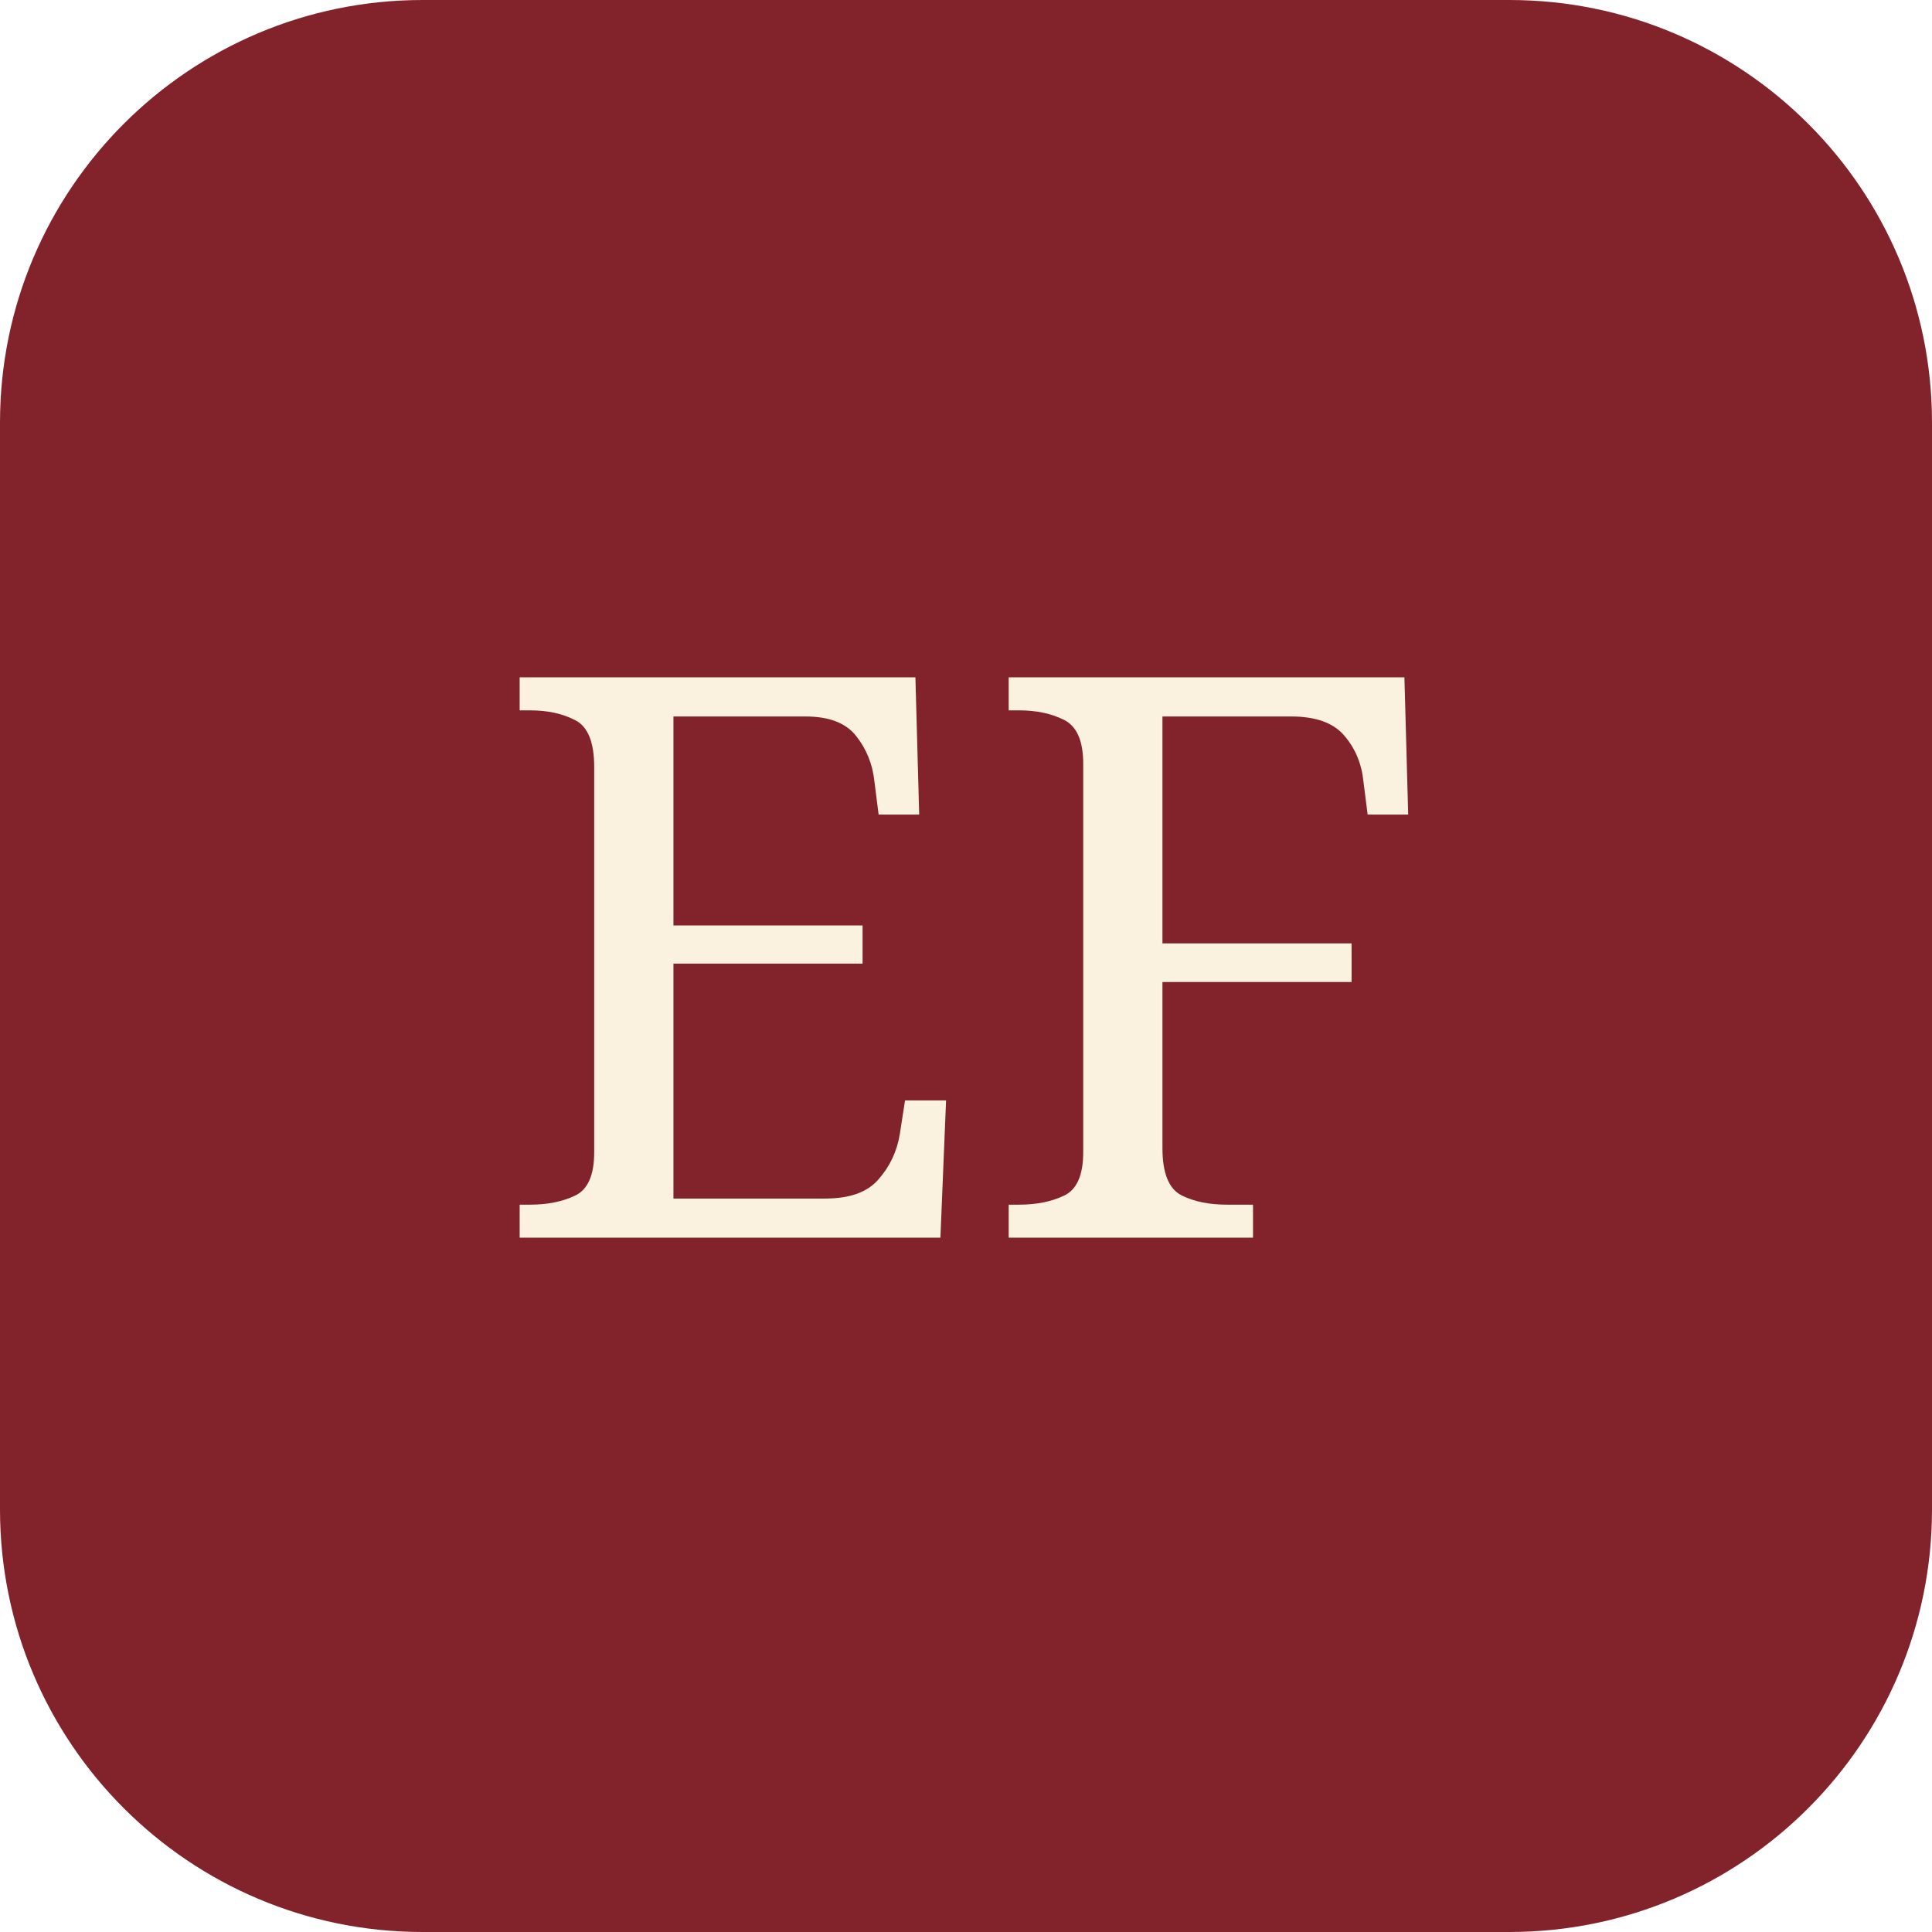
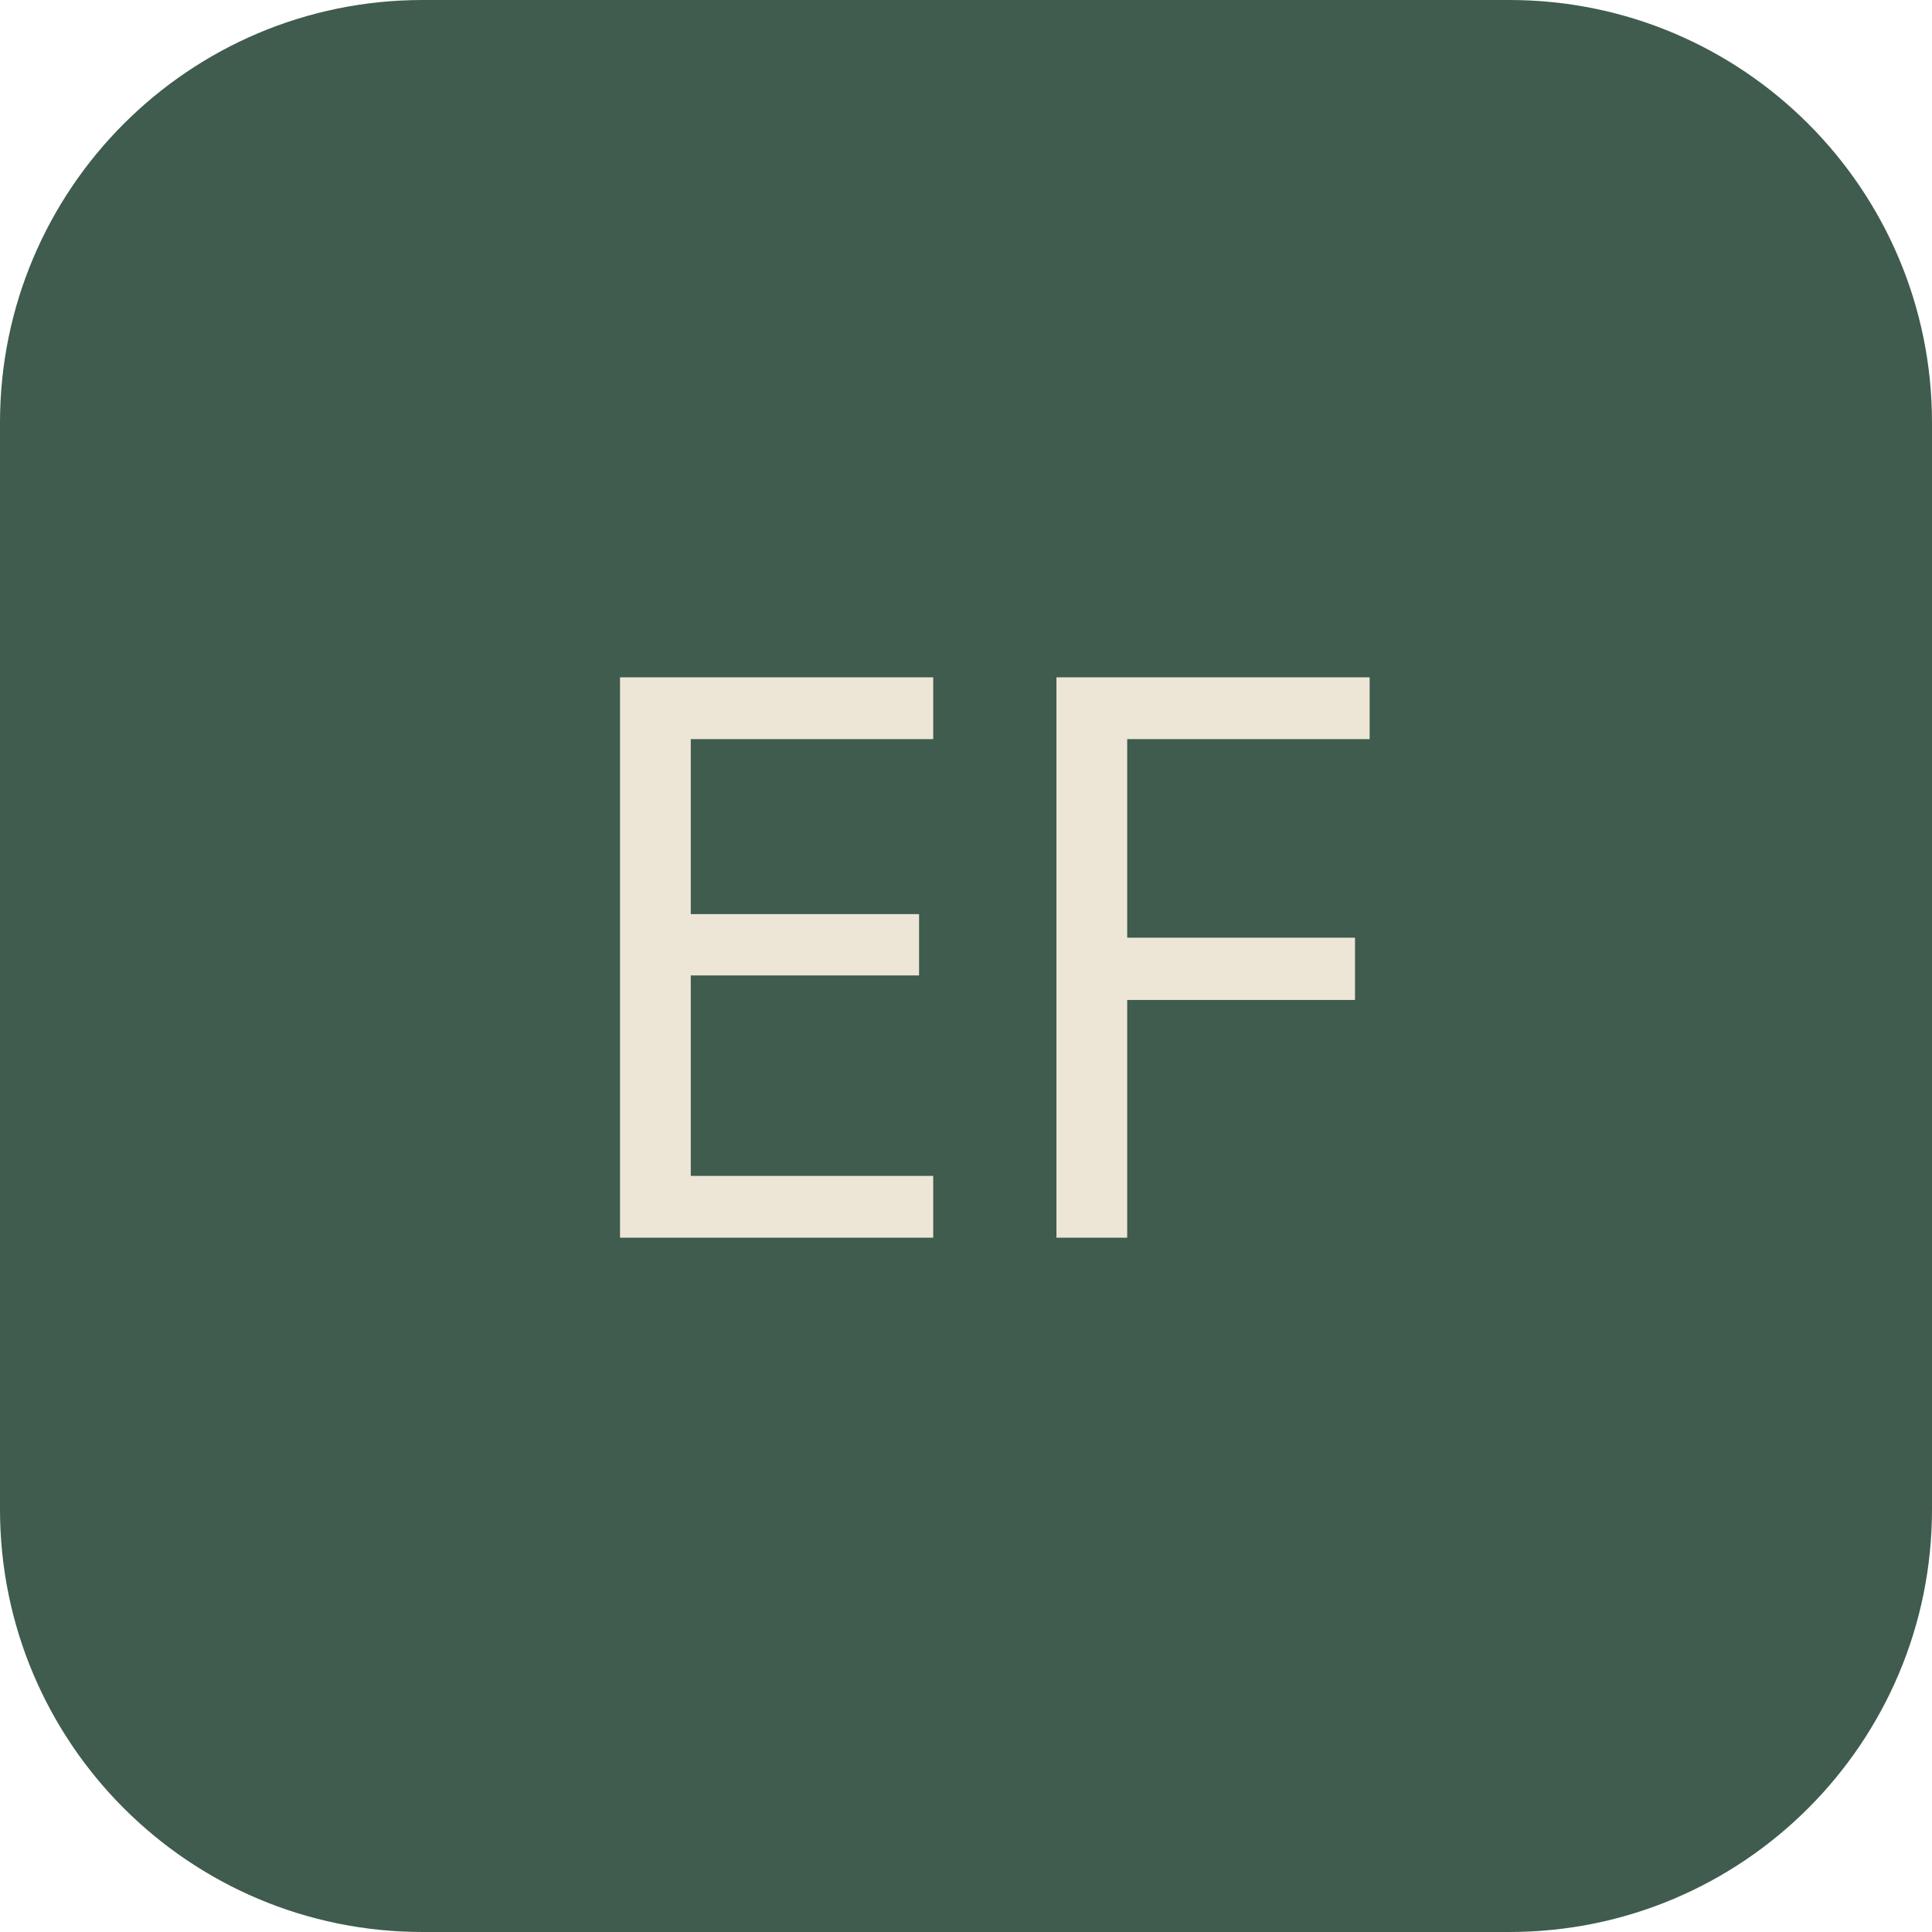
<svg xmlns="http://www.w3.org/2000/svg" viewBox="0 0 64 64" width="64" height="64">
-   <rect width="64" height="64" rx="14" fill="#82232c" />
-   <text x="32" y="41" text-anchor="middle" font-family="Georgia, serif" font-size="26" fill="#faf1de">EF</text>
+   <rect width="64" height="64" rx="14" fill="#3F5C4E" />
+   <text x="32" y="41" text-anchor="middle" font-family="Archivo Black, Impact, sans-serif" font-size="26" fill="#EDE6D6">EF</text>
</svg>
